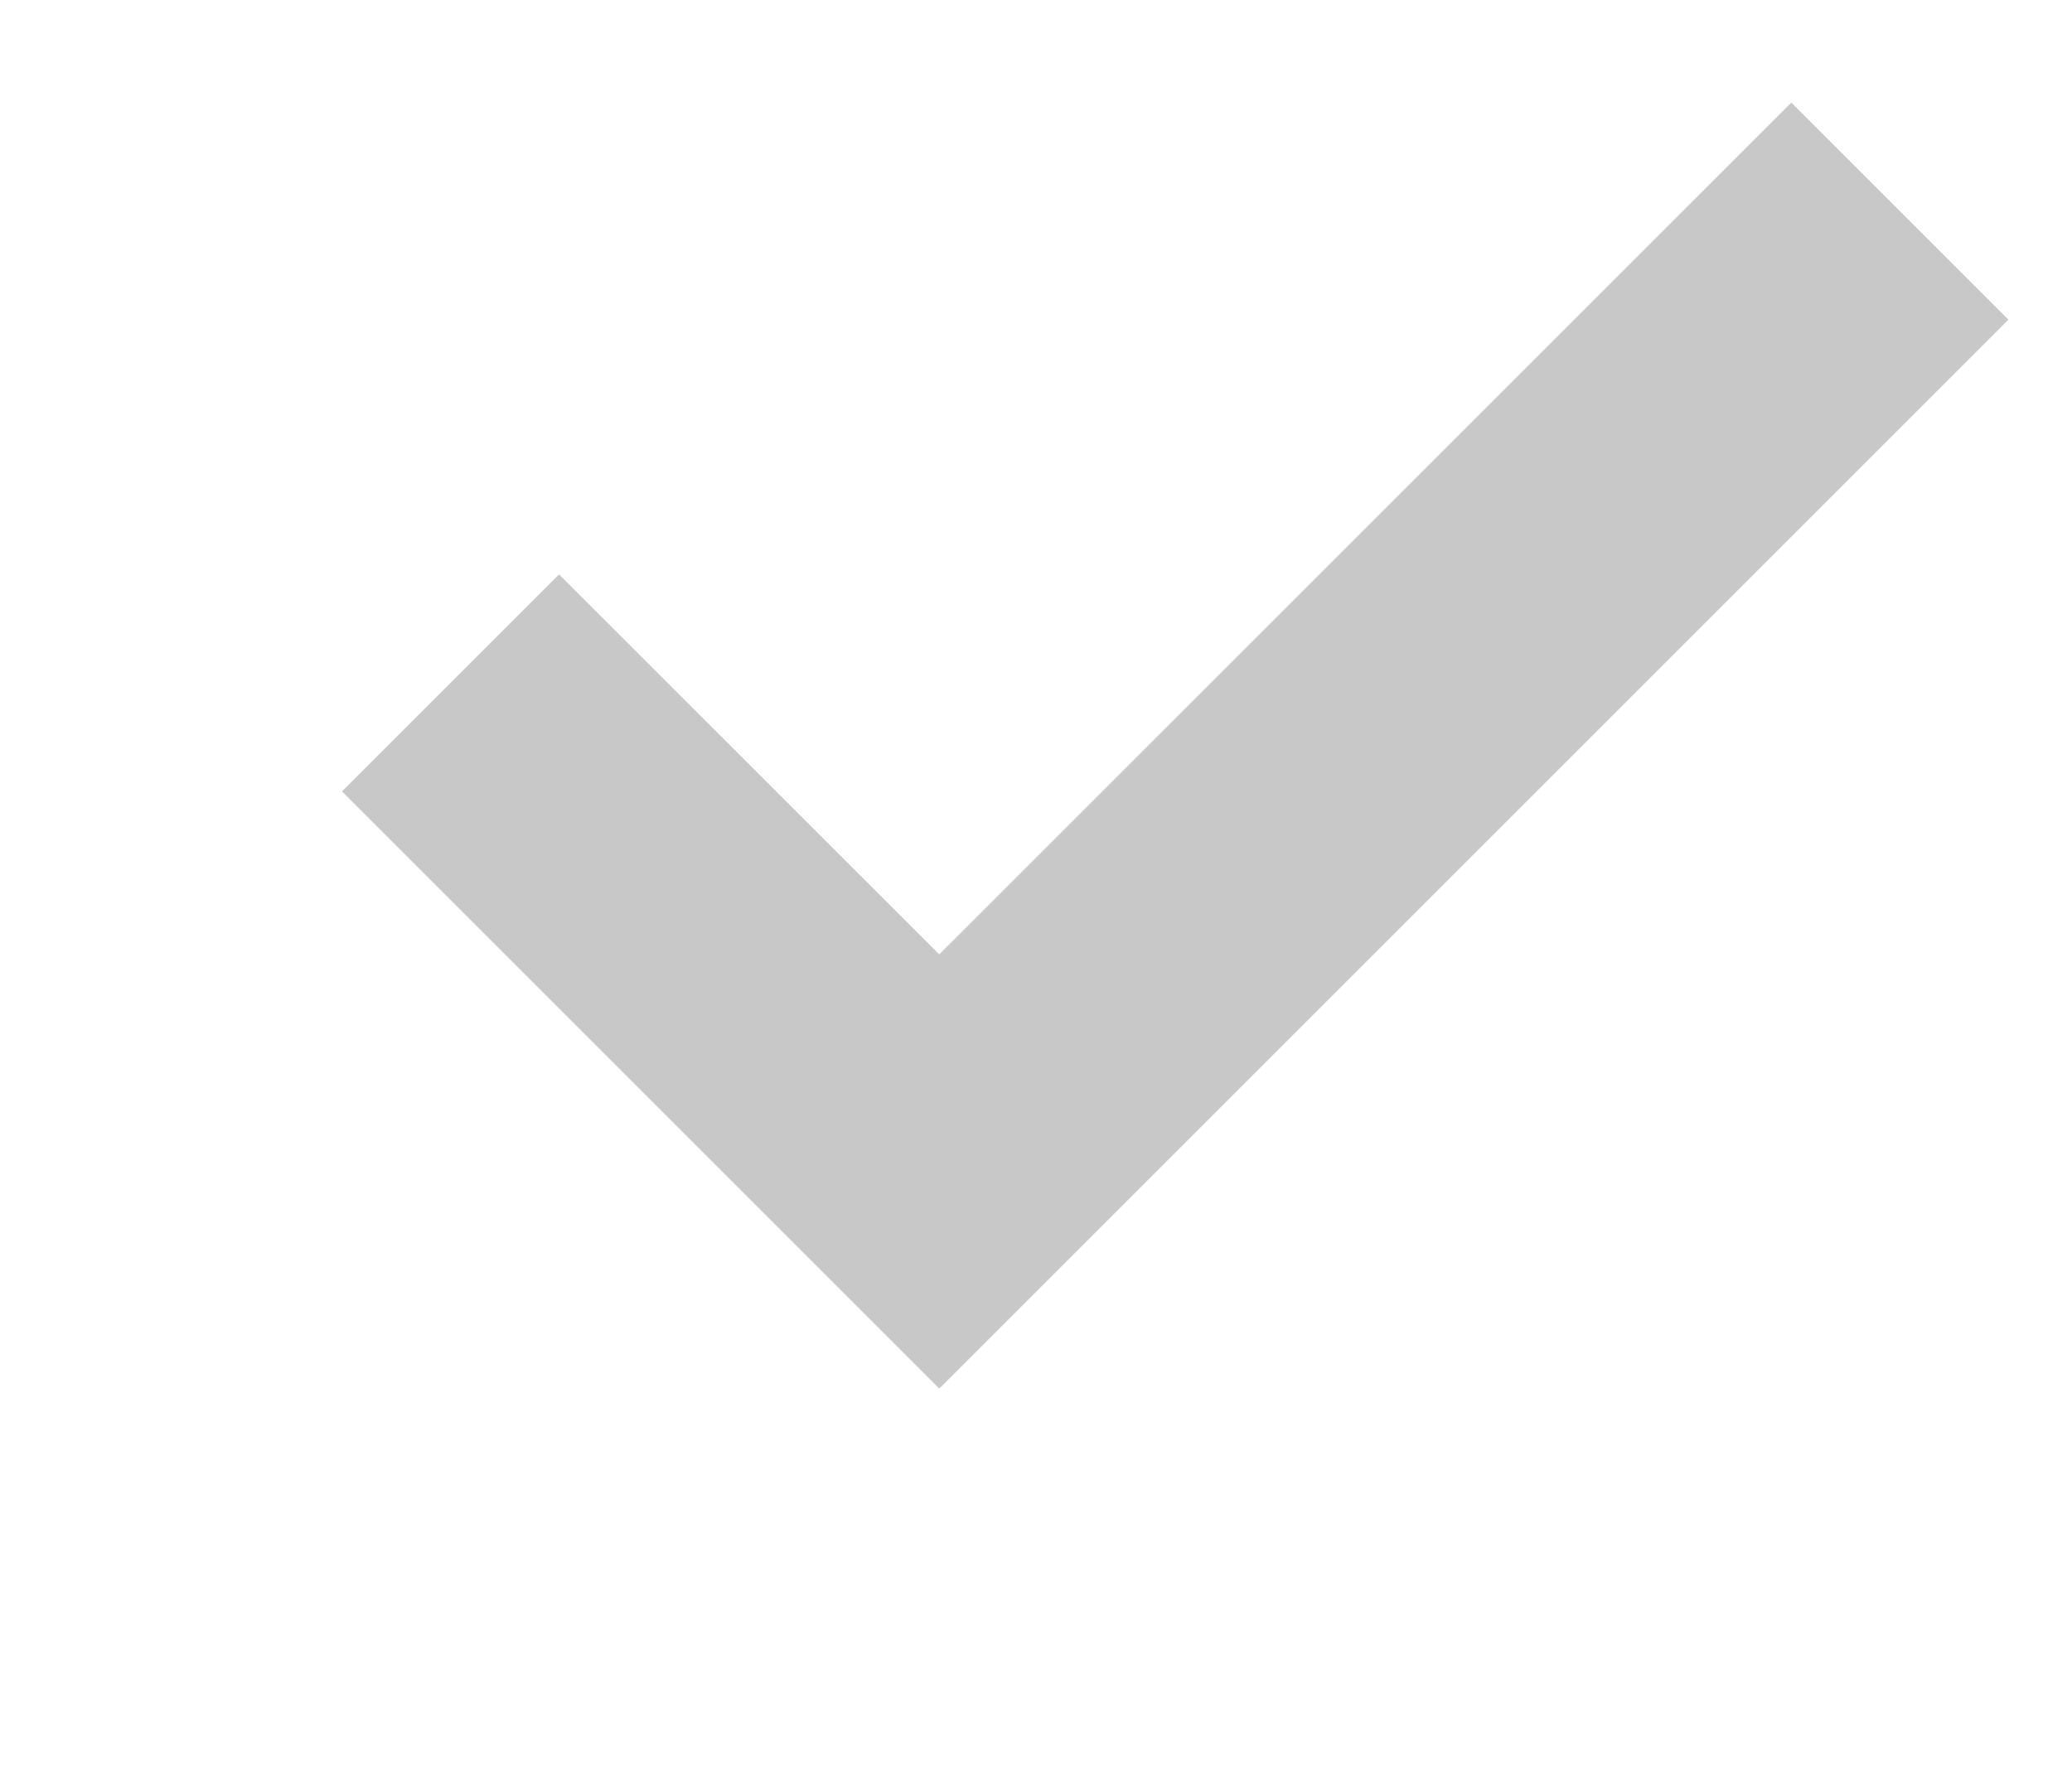
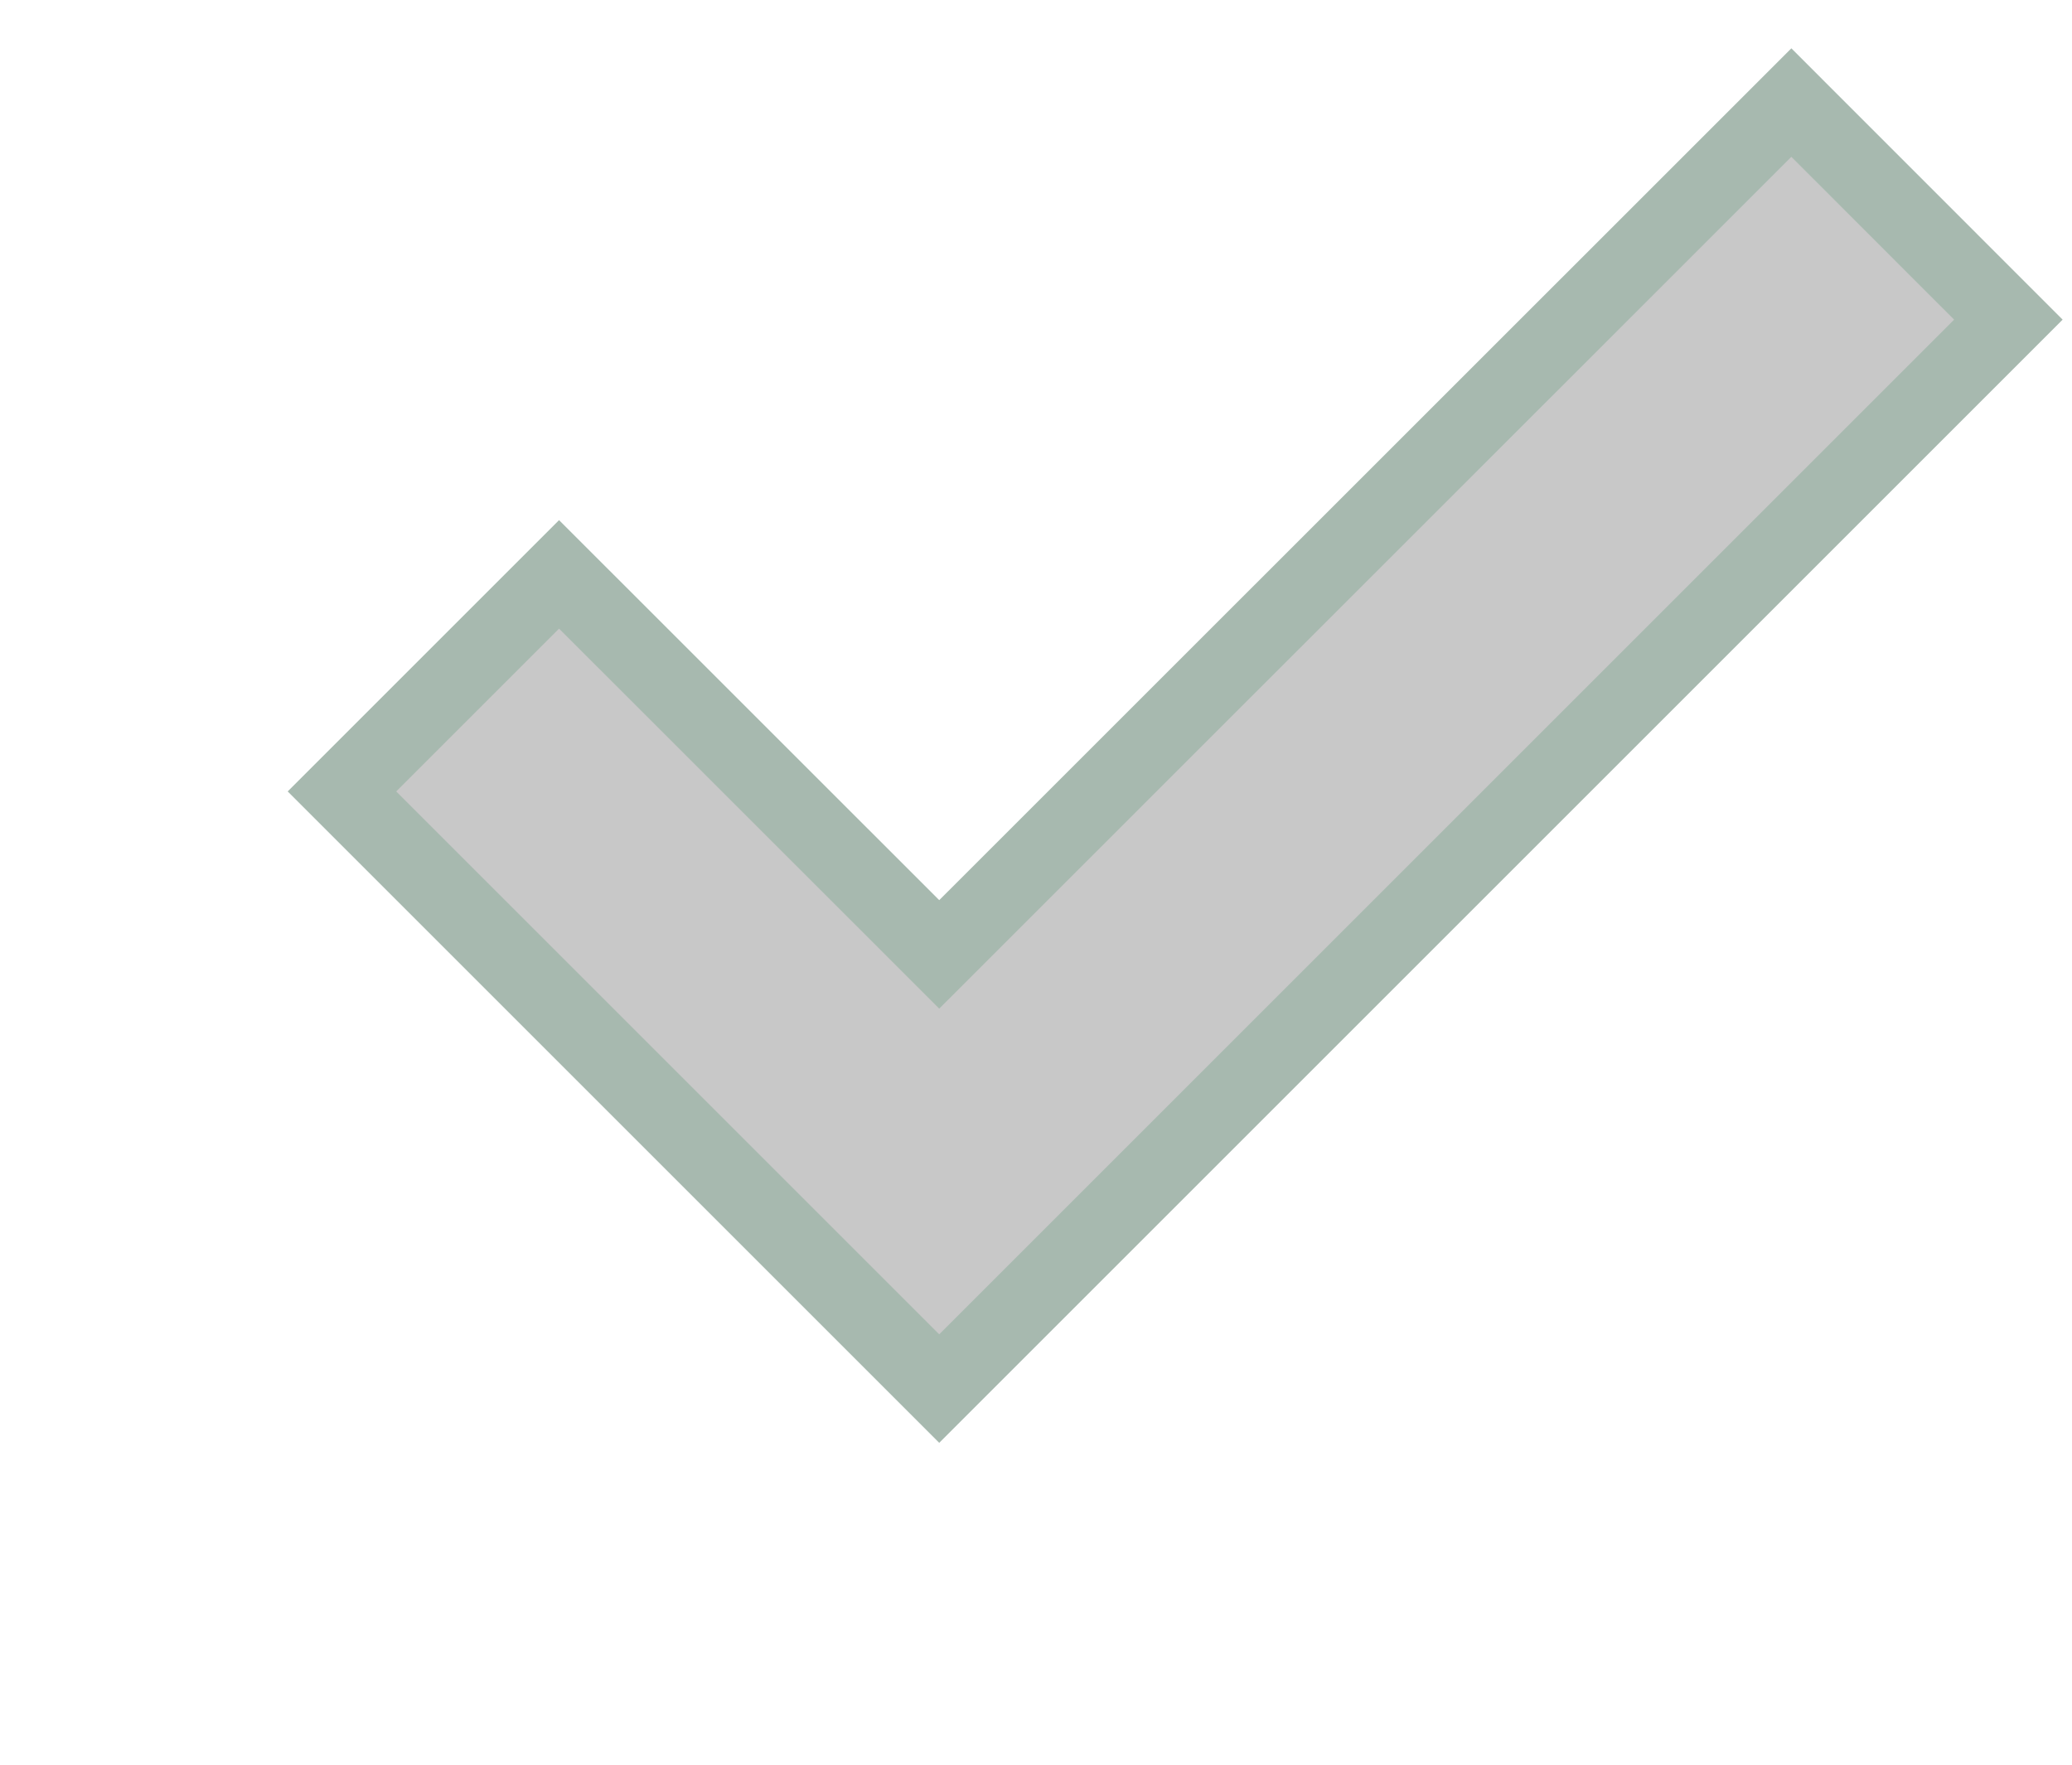
<svg xmlns="http://www.w3.org/2000/svg" width="27" height="23" viewBox="0 0 27 23">
-   <path fill="#c8c8c8" d="M7.285 7.486l-2.829 2.829 7.783 7.783L26.171 4.166l-2.828-2.829-11.104 11.102z" />
+   <path fill="#c8c8c8" stroke="#a7b9af" stroke-width="1" stroke-linecap="round" d="M7.285 7.486l-2.829 2.829 7.783 7.783L26.171 4.166l-2.828-2.829-11.104 11.102z" />
</svg>
